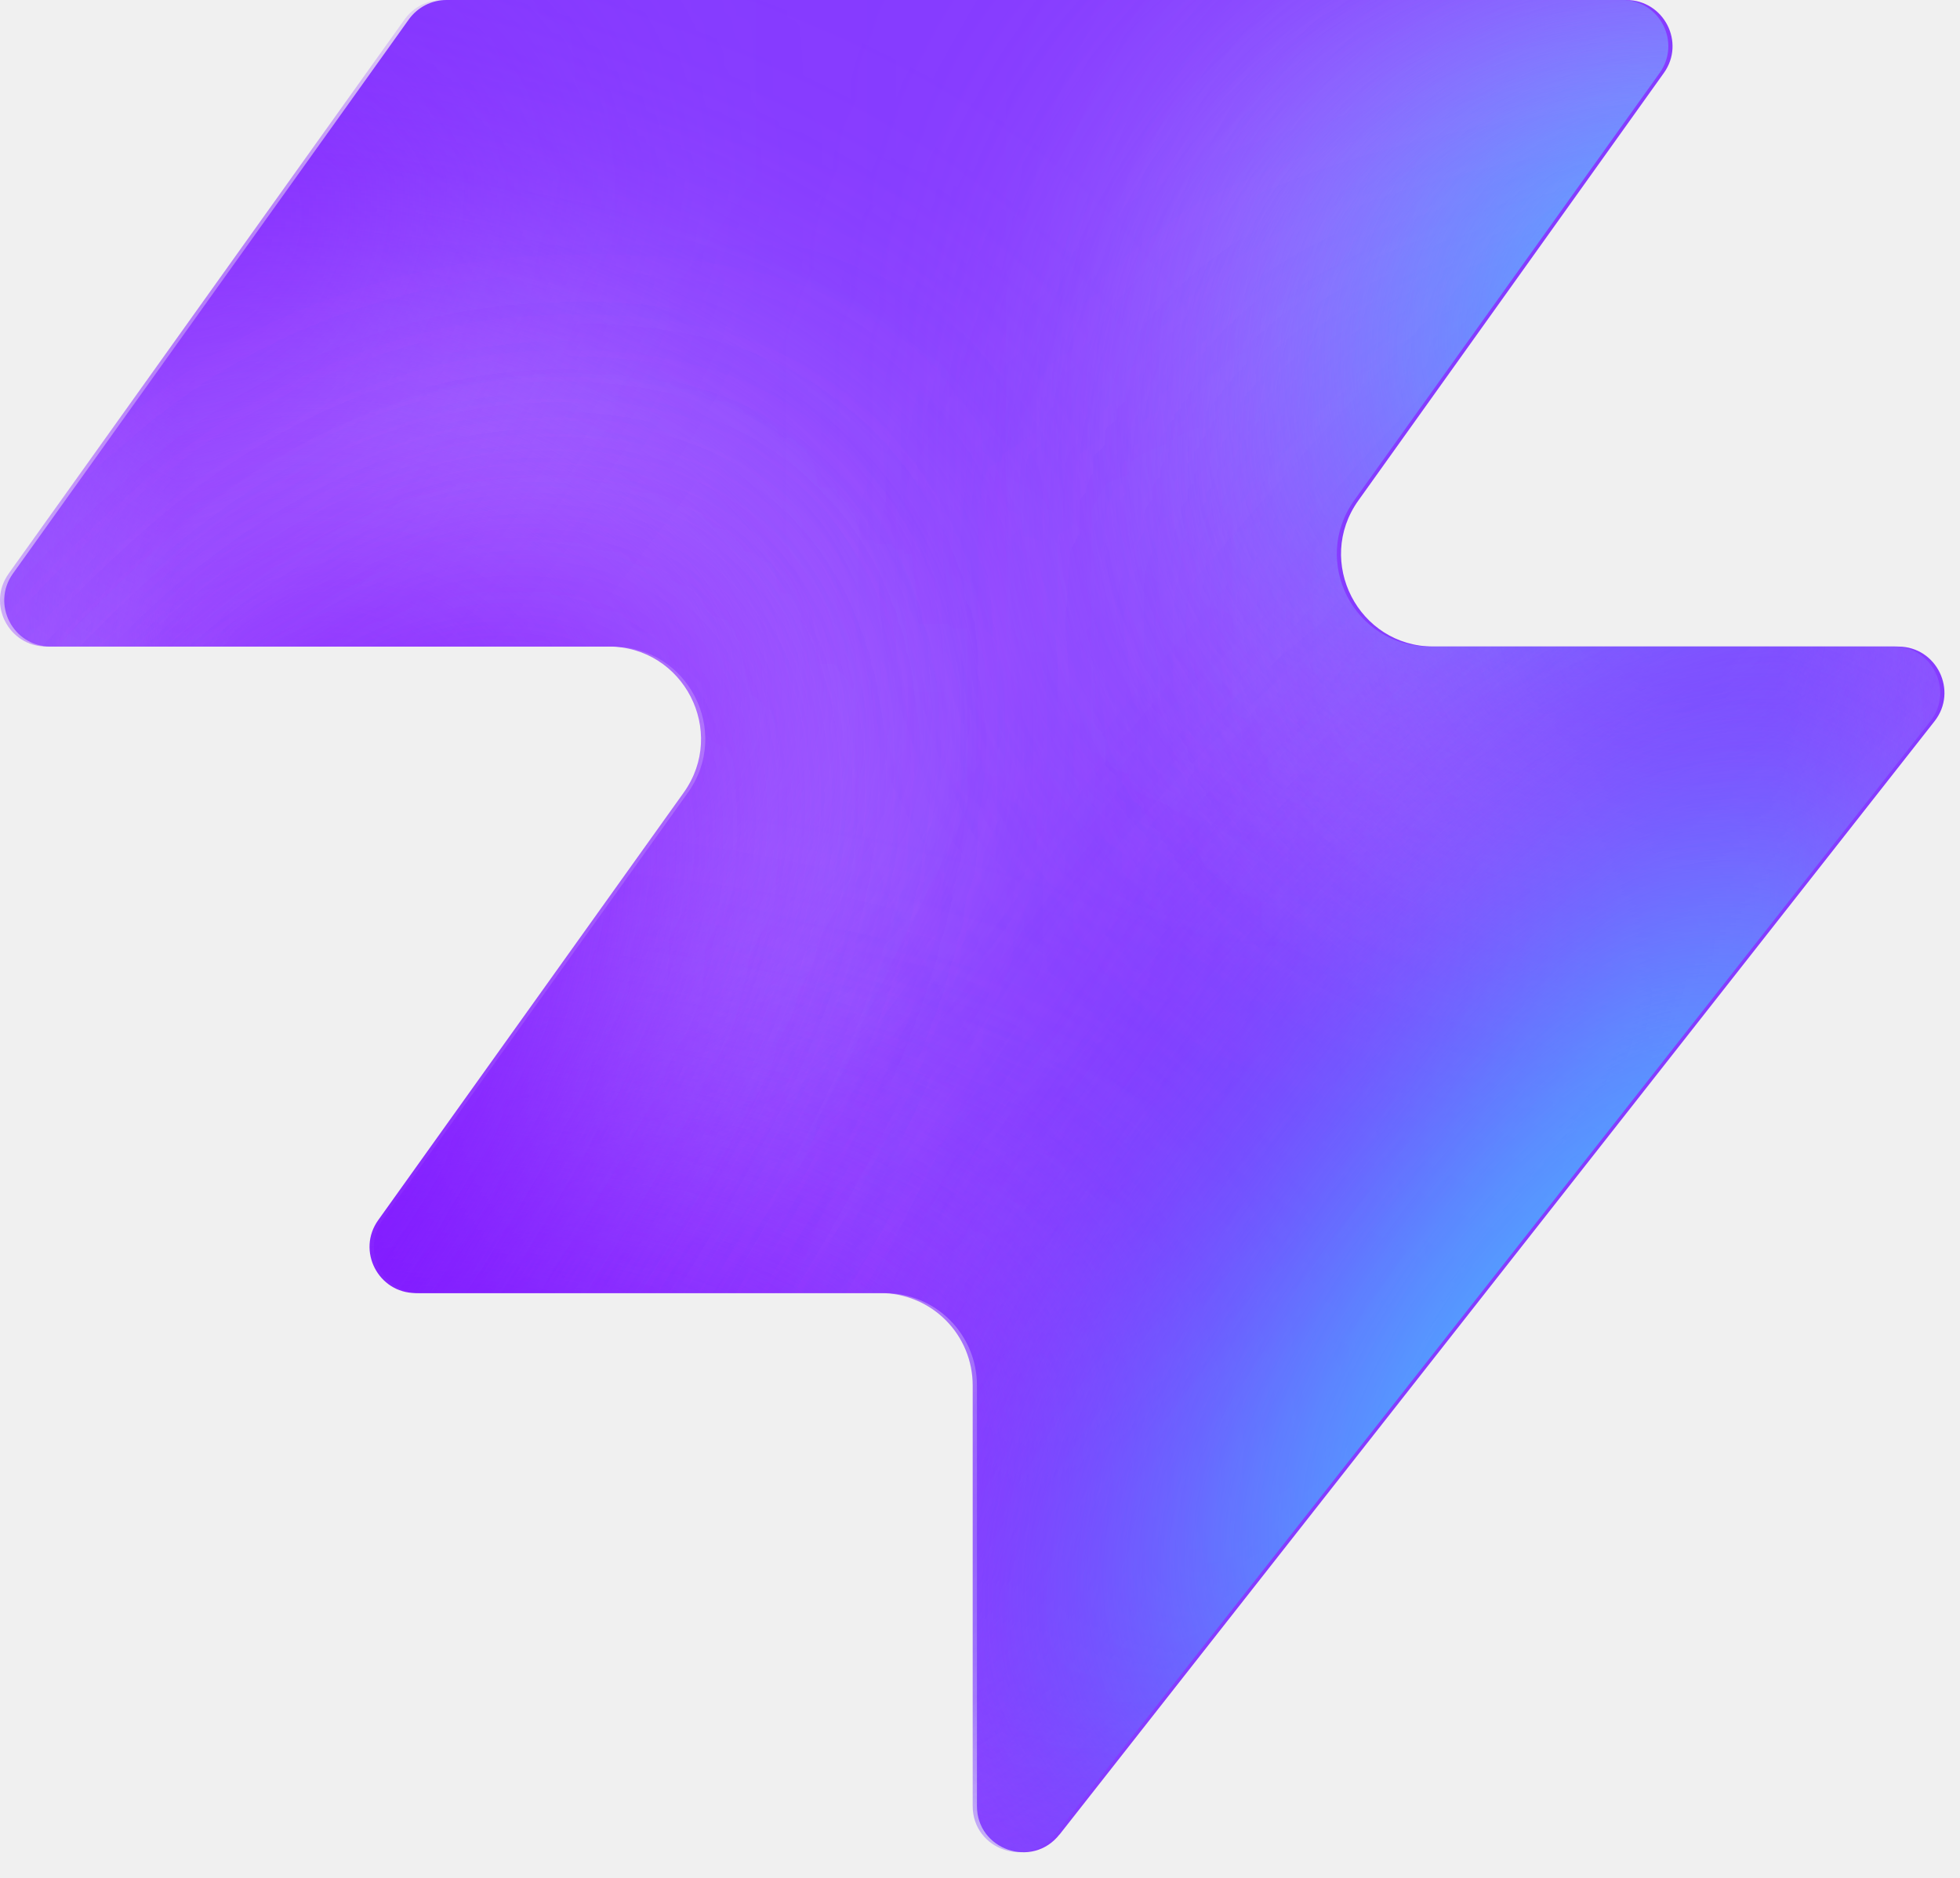
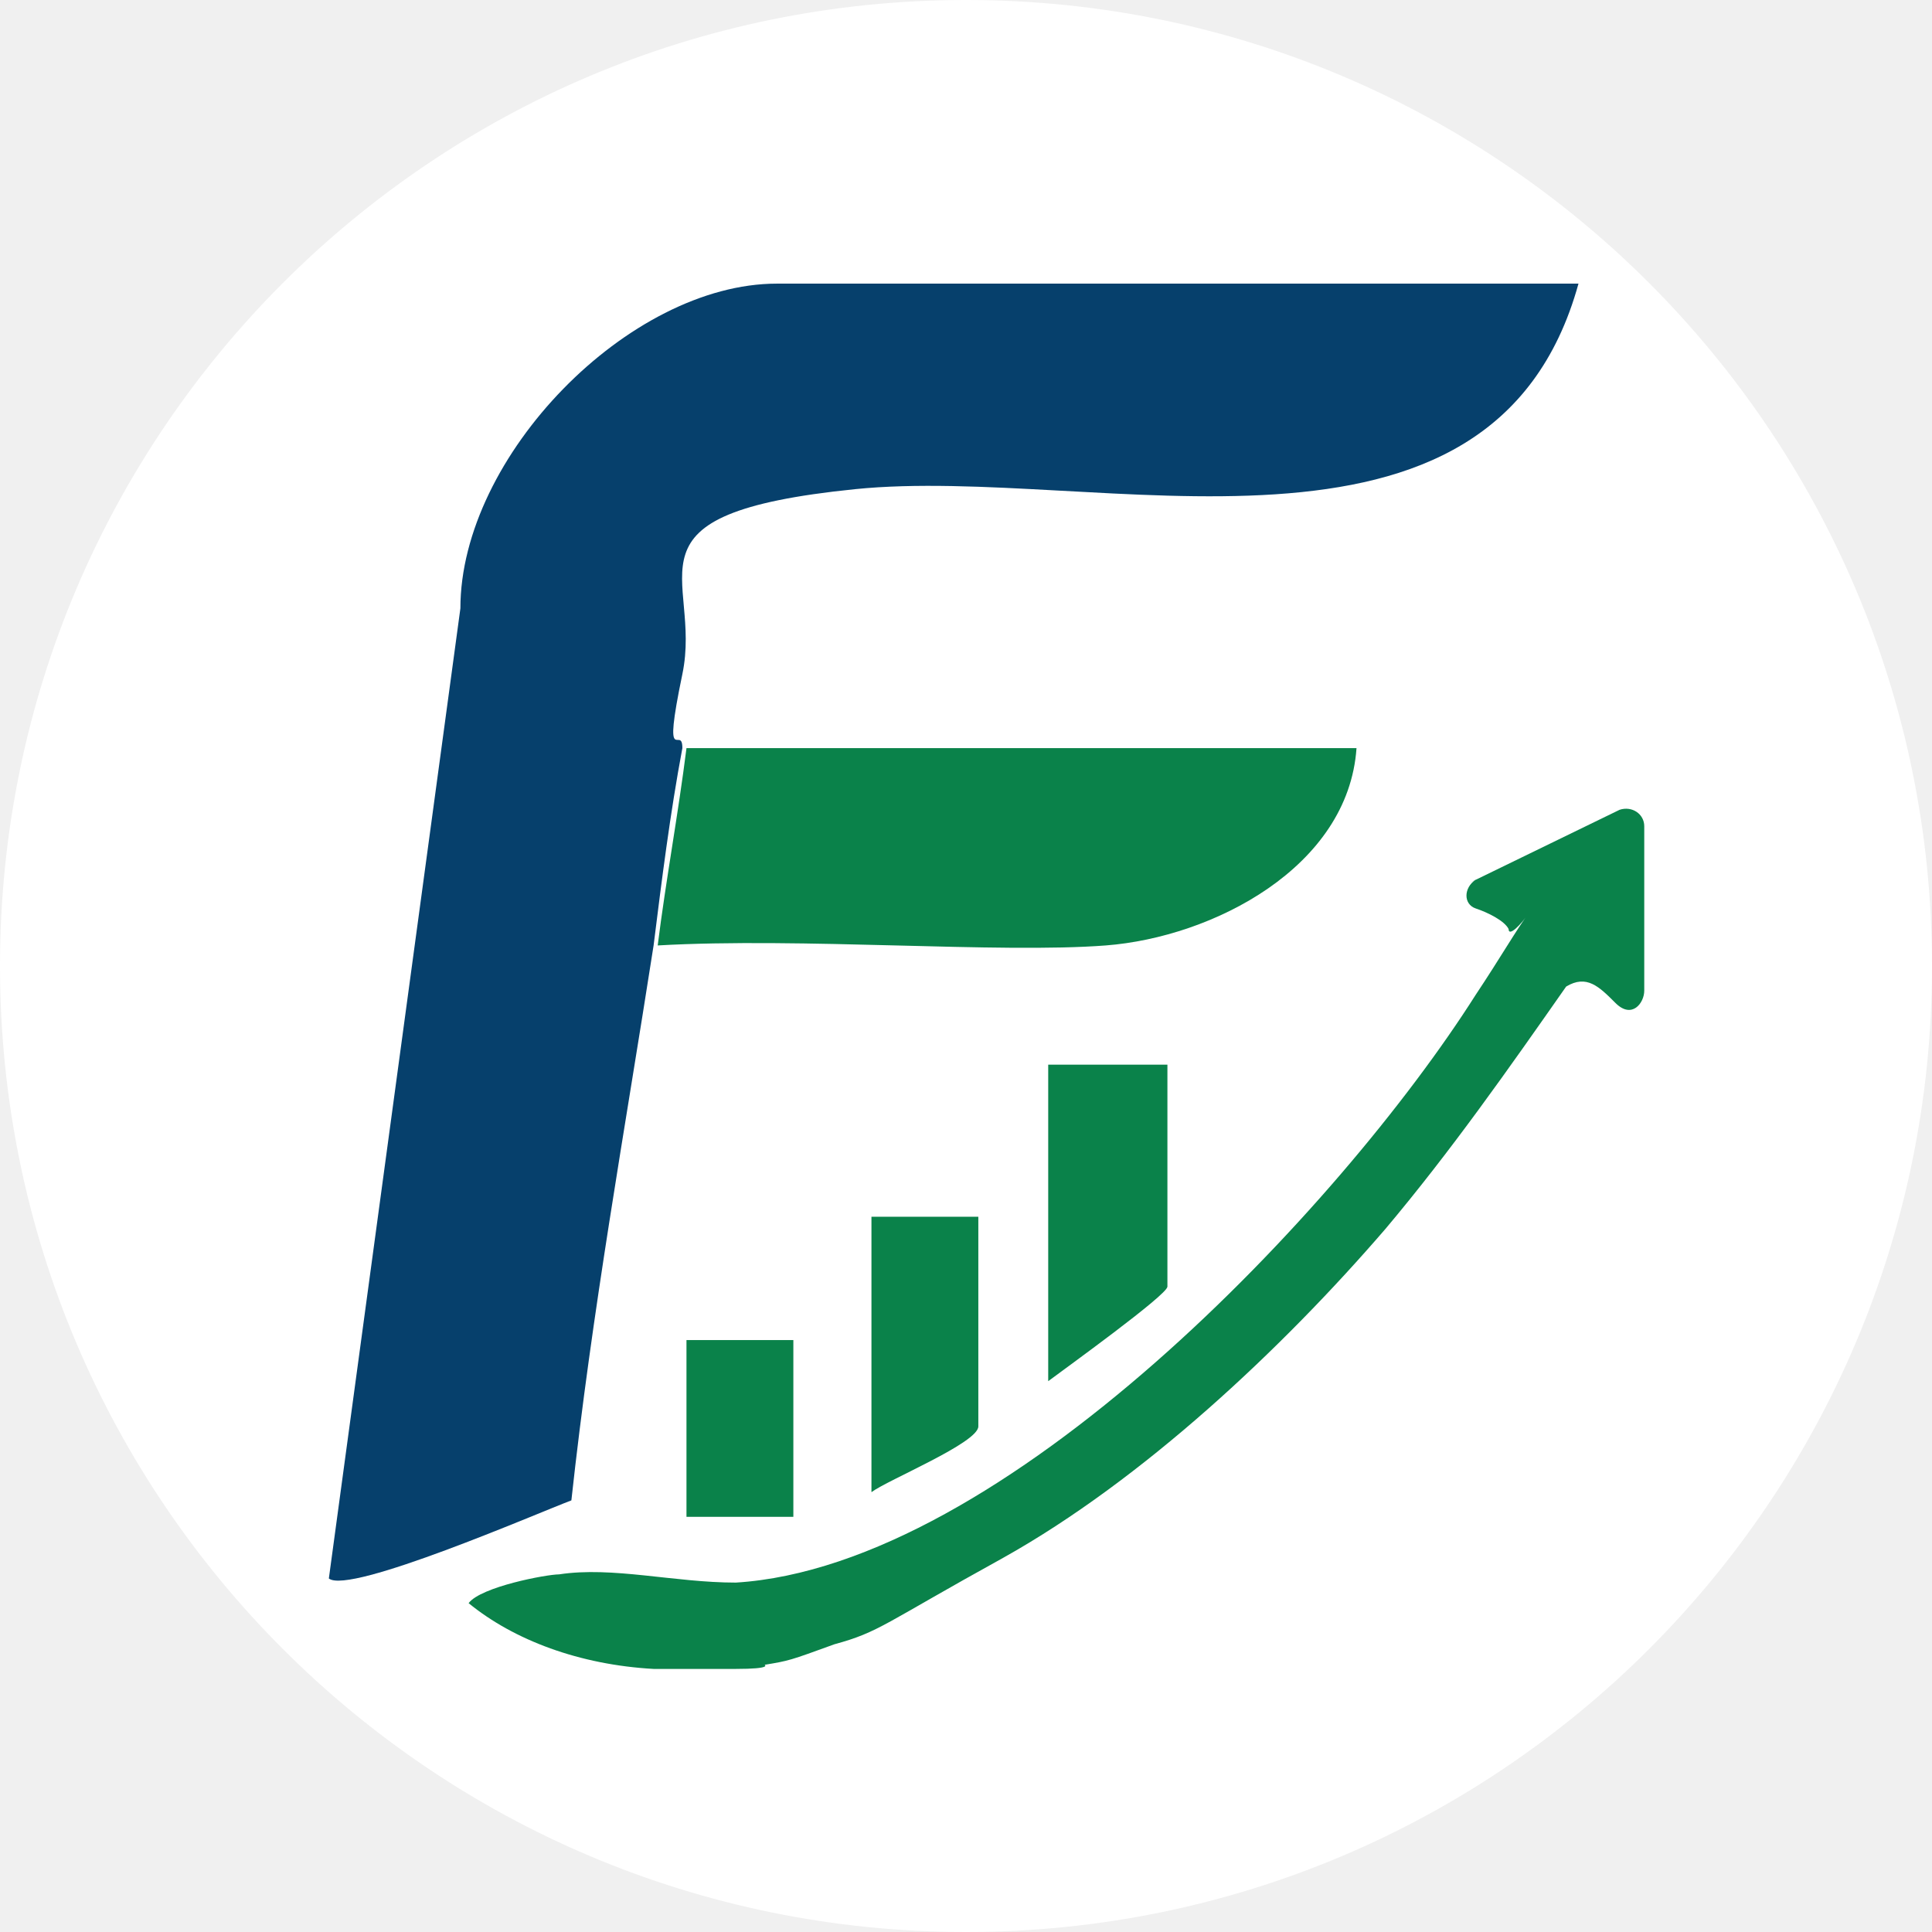
- <svg xmlns="http://www.w3.org/2000/svg" width="48" height="46" fill="none" viewBox="0 0 48 46">
-   <path fill="#863bff" d="M25.946 44.938c-.664.845-2.021.375-2.021-.698V33.937a2.26 2.26 0 0 0-2.262-2.262H10.287c-.92 0-1.456-1.04-.92-1.788l7.48-10.471c1.07-1.497 0-3.578-1.842-3.578H1.237c-.92 0-1.456-1.04-.92-1.788L10.013.474c.214-.297.556-.474.92-.474h28.894c.92 0 1.456 1.04.92 1.788l-7.48 10.471c-1.07 1.498 0 3.579 1.842 3.579h11.377c.943 0 1.473 1.088.89 1.83L25.947 44.94z" style="fill:#863bff;fill:color(display-p3 .525 .23 1);fill-opacity:1" />
-   <mask id="a" width="48" height="46" x="0" y="0" maskUnits="userSpaceOnUse" style="mask-type:alpha">
-     <path fill="#000" d="M25.842 44.938c-.664.844-2.021.375-2.021-.698V33.937a2.26 2.26 0 0 0-2.262-2.262H10.183c-.92 0-1.456-1.04-.92-1.788l7.48-10.471c1.07-1.498 0-3.579-1.842-3.579H1.133c-.92 0-1.456-1.04-.92-1.787L9.91.473c.214-.297.556-.474.92-.474h28.894c.92 0 1.456 1.04.92 1.788l-7.48 10.471c-1.07 1.498 0 3.578 1.842 3.578h11.377c.943 0 1.473 1.088.89 1.832L25.843 44.94z" style="fill:#000;fill-opacity:1" />
-   </mask>
-   <g mask="url(#a)">
-     <g filter="url(#b)">
-       <ellipse cx="5.508" cy="14.704" fill="#ede6ff" rx="5.508" ry="14.704" style="fill:#ede6ff;fill:color(display-p3 .927 .903 1);fill-opacity:1" transform="matrix(.00324 1 1 -.00324 -4.47 31.516)" />
-     </g>
-     <g filter="url(#c)">
-       <ellipse cx="10.399" cy="29.851" fill="#ede6ff" rx="10.399" ry="29.851" style="fill:#ede6ff;fill:color(display-p3 .927 .903 1);fill-opacity:1" transform="matrix(.00324 1 1 -.00324 -39.328 7.883)" />
-     </g>
-     <g filter="url(#d)">
-       <ellipse cx="5.508" cy="30.487" fill="#7e14ff" rx="5.508" ry="30.487" style="fill:#7e14ff;fill:color(display-p3 .492 .077 1);fill-opacity:1" transform="rotate(89.814 -25.913 -14.639)scale(1 -1)" />
-     </g>
-     <g filter="url(#e)">
-       <ellipse cx="5.508" cy="30.599" fill="#7e14ff" rx="5.508" ry="30.599" style="fill:#7e14ff;fill:color(display-p3 .492 .077 1);fill-opacity:1" transform="rotate(89.814 -32.644 -3.334)scale(1 -1)" />
-     </g>
-     <g filter="url(#f)">
-       <ellipse cx="5.508" cy="30.599" fill="#7e14ff" rx="5.508" ry="30.599" style="fill:#7e14ff;fill:color(display-p3 .492 .077 1);fill-opacity:1" transform="matrix(.00324 1 1 -.00324 -34.34 30.47)" />
-     </g>
-     <g filter="url(#g)">
-       <ellipse cx="14.072" cy="22.078" fill="#ede6ff" rx="14.072" ry="22.078" style="fill:#ede6ff;fill:color(display-p3 .927 .903 1);fill-opacity:1" transform="rotate(93.35 24.506 48.493)scale(-1 1)" />
-     </g>
-     <g filter="url(#h)">
-       <ellipse cx="3.47" cy="21.501" fill="#7e14ff" rx="3.47" ry="21.501" style="fill:#7e14ff;fill:color(display-p3 .492 .077 1);fill-opacity:1" transform="rotate(89.009 28.708 47.59)scale(-1 1)" />
-     </g>
-     <g filter="url(#i)">
-       <ellipse cx="3.47" cy="21.501" fill="#7e14ff" rx="3.47" ry="21.501" style="fill:#7e14ff;fill:color(display-p3 .492 .077 1);fill-opacity:1" transform="rotate(89.009 28.708 47.59)scale(-1 1)" />
-     </g>
-     <g filter="url(#j)">
-       <ellipse cx=".387" cy="8.972" fill="#7e14ff" rx="4.407" ry="29.108" style="fill:#7e14ff;fill:color(display-p3 .492 .077 1);fill-opacity:1" transform="rotate(39.51 .387 8.972)" />
-     </g>
-     <g filter="url(#k)">
-       <ellipse cx="47.523" cy="-6.092" fill="#7e14ff" rx="4.407" ry="29.108" style="fill:#7e14ff;fill:color(display-p3 .492 .077 1);fill-opacity:1" transform="rotate(37.892 47.523 -6.092)" />
-     </g>
-     <g filter="url(#l)">
-       <ellipse cx="41.412" cy="6.333" fill="#47bfff" rx="5.971" ry="9.665" style="fill:#47bfff;fill:color(display-p3 .28 .748 1);fill-opacity:1" transform="rotate(37.892 41.412 6.333)" />
-     </g>
-     <g filter="url(#m)">
-       <ellipse cx="-1.879" cy="38.332" fill="#7e14ff" rx="4.407" ry="29.108" style="fill:#7e14ff;fill:color(display-p3 .492 .077 1);fill-opacity:1" transform="rotate(37.892 -1.88 38.332)" />
-     </g>
-     <g filter="url(#n)">
-       <ellipse cx="-1.879" cy="38.332" fill="#7e14ff" rx="4.407" ry="29.108" style="fill:#7e14ff;fill:color(display-p3 .492 .077 1);fill-opacity:1" transform="rotate(37.892 -1.88 38.332)" />
-     </g>
-     <g filter="url(#o)">
-       <ellipse cx="35.651" cy="29.907" fill="#7e14ff" rx="4.407" ry="29.108" style="fill:#7e14ff;fill:color(display-p3 .492 .077 1);fill-opacity:1" transform="rotate(37.892 35.651 29.907)" />
-     </g>
-     <g filter="url(#p)">
-       <ellipse cx="38.418" cy="32.4" fill="#47bfff" rx="5.971" ry="15.297" style="fill:#47bfff;fill:color(display-p3 .28 .748 1);fill-opacity:1" transform="rotate(37.892 38.418 32.4)" />
-     </g>
+ <svg xmlns="http://www.w3.org/2000/svg" id="Capa_1" version="1.1" viewBox="0 0 47 47">
+   <defs>
+     <style>
+       .st0 {
+         fill: #fff;
+       }
+ 
+       .st1 {
+         fill: #0a824a;
+       }
+ 
+       .st2 {
+         fill: #06406c;
+       }
+     </style>
+   </defs>
+   <circle class="st0" cx="23.5" cy="23.5" r="23.5" />
+   <g>
+     <path class="st2" d="M15.9,23c-.7,4.5-1.5,8.9-2,13.5-.8.3-5.4,2.3-5.9,1.9l3.2-23.6c0-3.7,4.1-7.9,7.7-7.9h19.5c-2.1,7.6-11.7,4.4-17.6,5s-3.7,2.1-4.2,4.5,0,1.2,0,1.8c-.3,1.6-.5,3.2-.7,4.8Z" />
+     <path class="st1" d="M16.7,18.2h16.3c-.2,2.9-3.5,4.6-6.1,4.8s-7.4-.2-10.9,0c.2-1.6.5-3.2.7-4.8Z" />
+     <path class="st1" d="M28.4,25.9v5.4c0,.2-2.5,2-2.9,2.3v-7.7h2.9Z" />
+     <path class="st1" d="M23.8,29.5v5.2c0,.4-2.2,1.3-2.6,1.6v-6.7h2.6Z" />
+     <rect class="st1" x="16.7" y="32.6" width="2.6" height="4.3" />
+     <path class="st1" d="M35.9,21.4c-.3.2-.3.6,0,.7s.7.3.8.5c0,.2.3-.1.5-.4-.3.4-.7,1.1-1.3,2-3.3,5.2-11.5,13.9-18,14.3-1.5,0-3-.4-4.3-.2-.3,0-1.9.3-2.2.7,1.1.9,2.7,1.5,4.5,1.6.7,0,1.1,0,2,0s.7-.1.7-.1c.6-.1.6-.1,1.7-.5,1.1-.3,1.2-.5,4.1-2.1,3.4-1.9,6.8-5.1,9.3-8,1.6-1.9,3-3.9,4.4-5.9.5-.3.8,0,1.2.4s.7,0,.7-.3v-4c0-.3-.3-.5-.6-.4l-3.7,1.8Z" />
  </g>
-   <defs>
-     <filter id="b" width="60.045" height="41.654" x="-19.77" y="16.149" color-interpolation-filters="sRGB" filterUnits="userSpaceOnUse">
-       <feFlood flood-opacity="0" result="BackgroundImageFix" />
-       <feBlend in="SourceGraphic" in2="BackgroundImageFix" result="shape" />
-       <feGaussianBlur result="effect1_foregroundBlur_2002_17158" stdDeviation="7.659" />
-     </filter>
-     <filter id="c" width="90.34" height="51.437" x="-54.613" y="-7.533" color-interpolation-filters="sRGB" filterUnits="userSpaceOnUse">
-       <feFlood flood-opacity="0" result="BackgroundImageFix" />
-       <feBlend in="SourceGraphic" in2="BackgroundImageFix" result="shape" />
-       <feGaussianBlur result="effect1_foregroundBlur_2002_17158" stdDeviation="7.659" />
-     </filter>
-     <filter id="d" width="79.355" height="29.4" x="-49.64" y="2.03" color-interpolation-filters="sRGB" filterUnits="userSpaceOnUse">
-       <feFlood flood-opacity="0" result="BackgroundImageFix" />
-       <feBlend in="SourceGraphic" in2="BackgroundImageFix" result="shape" />
-       <feGaussianBlur result="effect1_foregroundBlur_2002_17158" stdDeviation="4.596" />
-     </filter>
-     <filter id="e" width="79.579" height="29.4" x="-45.045" y="20.029" color-interpolation-filters="sRGB" filterUnits="userSpaceOnUse">
-       <feFlood flood-opacity="0" result="BackgroundImageFix" />
-       <feBlend in="SourceGraphic" in2="BackgroundImageFix" result="shape" />
-       <feGaussianBlur result="effect1_foregroundBlur_2002_17158" stdDeviation="4.596" />
-     </filter>
-     <filter id="f" width="79.579" height="29.4" x="-43.513" y="21.178" color-interpolation-filters="sRGB" filterUnits="userSpaceOnUse">
-       <feFlood flood-opacity="0" result="BackgroundImageFix" />
-       <feBlend in="SourceGraphic" in2="BackgroundImageFix" result="shape" />
-       <feGaussianBlur result="effect1_foregroundBlur_2002_17158" stdDeviation="4.596" />
-     </filter>
-     <filter id="g" width="74.749" height="58.852" x="15.756" y="-17.901" color-interpolation-filters="sRGB" filterUnits="userSpaceOnUse">
-       <feFlood flood-opacity="0" result="BackgroundImageFix" />
-       <feBlend in="SourceGraphic" in2="BackgroundImageFix" result="shape" />
-       <feGaussianBlur result="effect1_foregroundBlur_2002_17158" stdDeviation="7.659" />
-     </filter>
-     <filter id="h" width="61.377" height="25.362" x="23.548" y="2.284" color-interpolation-filters="sRGB" filterUnits="userSpaceOnUse">
-       <feFlood flood-opacity="0" result="BackgroundImageFix" />
-       <feBlend in="SourceGraphic" in2="BackgroundImageFix" result="shape" />
-       <feGaussianBlur result="effect1_foregroundBlur_2002_17158" stdDeviation="4.596" />
-     </filter>
-     <filter id="i" width="61.377" height="25.362" x="23.548" y="2.284" color-interpolation-filters="sRGB" filterUnits="userSpaceOnUse">
-       <feFlood flood-opacity="0" result="BackgroundImageFix" />
-       <feBlend in="SourceGraphic" in2="BackgroundImageFix" result="shape" />
-       <feGaussianBlur result="effect1_foregroundBlur_2002_17158" stdDeviation="4.596" />
-     </filter>
-     <filter id="j" width="56.045" height="63.649" x="-27.636" y="-22.853" color-interpolation-filters="sRGB" filterUnits="userSpaceOnUse">
-       <feFlood flood-opacity="0" result="BackgroundImageFix" />
-       <feBlend in="SourceGraphic" in2="BackgroundImageFix" result="shape" />
-       <feGaussianBlur result="effect1_foregroundBlur_2002_17158" stdDeviation="4.596" />
-     </filter>
-     <filter id="k" width="54.814" height="64.646" x="20.116" y="-38.415" color-interpolation-filters="sRGB" filterUnits="userSpaceOnUse">
-       <feFlood flood-opacity="0" result="BackgroundImageFix" />
-       <feBlend in="SourceGraphic" in2="BackgroundImageFix" result="shape" />
-       <feGaussianBlur result="effect1_foregroundBlur_2002_17158" stdDeviation="4.596" />
-     </filter>
-     <filter id="l" width="33.541" height="35.313" x="24.641" y="-11.323" color-interpolation-filters="sRGB" filterUnits="userSpaceOnUse">
-       <feFlood flood-opacity="0" result="BackgroundImageFix" />
-       <feBlend in="SourceGraphic" in2="BackgroundImageFix" result="shape" />
-       <feGaussianBlur result="effect1_foregroundBlur_2002_17158" stdDeviation="4.596" />
-     </filter>
-     <filter id="m" width="54.814" height="64.646" x="-29.286" y="6.009" color-interpolation-filters="sRGB" filterUnits="userSpaceOnUse">
-       <feFlood flood-opacity="0" result="BackgroundImageFix" />
-       <feBlend in="SourceGraphic" in2="BackgroundImageFix" result="shape" />
-       <feGaussianBlur result="effect1_foregroundBlur_2002_17158" stdDeviation="4.596" />
-     </filter>
-     <filter id="n" width="54.814" height="64.646" x="-29.286" y="6.009" color-interpolation-filters="sRGB" filterUnits="userSpaceOnUse">
-       <feFlood flood-opacity="0" result="BackgroundImageFix" />
-       <feBlend in="SourceGraphic" in2="BackgroundImageFix" result="shape" />
-       <feGaussianBlur result="effect1_foregroundBlur_2002_17158" stdDeviation="4.596" />
-     </filter>
-     <filter id="o" width="54.814" height="64.646" x="8.244" y="-2.416" color-interpolation-filters="sRGB" filterUnits="userSpaceOnUse">
-       <feFlood flood-opacity="0" result="BackgroundImageFix" />
-       <feBlend in="SourceGraphic" in2="BackgroundImageFix" result="shape" />
-       <feGaussianBlur result="effect1_foregroundBlur_2002_17158" stdDeviation="4.596" />
-     </filter>
-     <filter id="p" width="39.409" height="43.623" x="18.713" y="10.588" color-interpolation-filters="sRGB" filterUnits="userSpaceOnUse">
-       <feFlood flood-opacity="0" result="BackgroundImageFix" />
-       <feBlend in="SourceGraphic" in2="BackgroundImageFix" result="shape" />
-       <feGaussianBlur result="effect1_foregroundBlur_2002_17158" stdDeviation="4.596" />
-     </filter>
-   </defs>
</svg>
